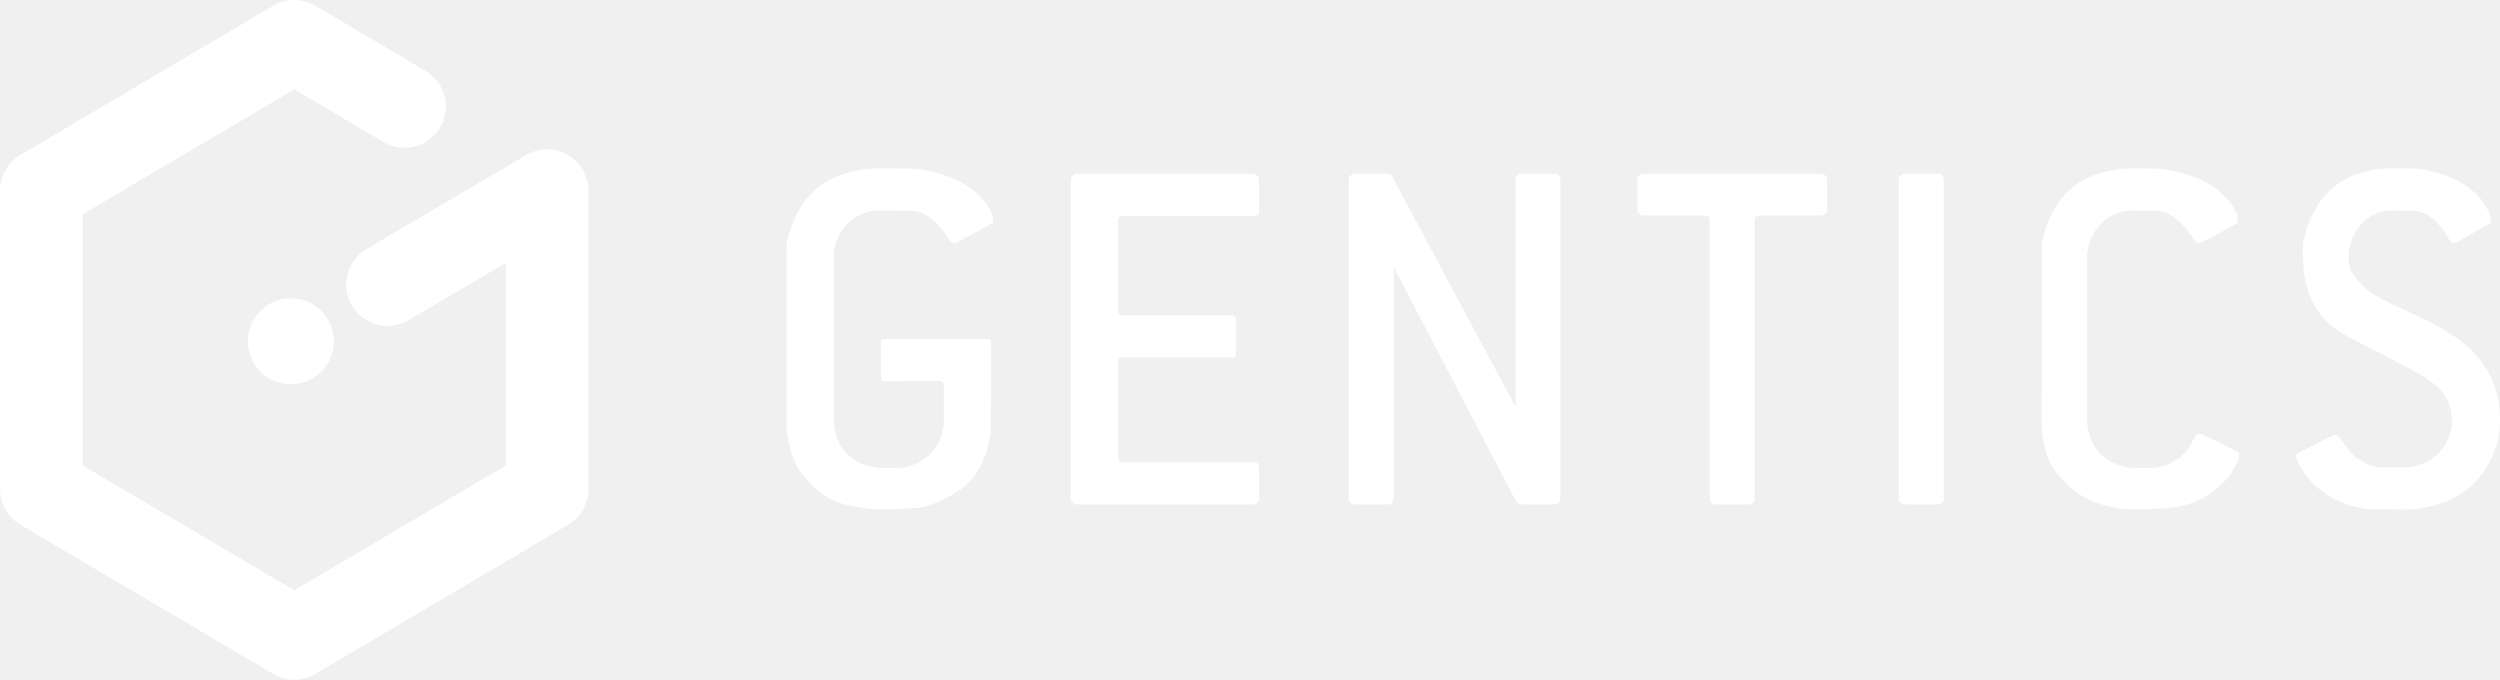
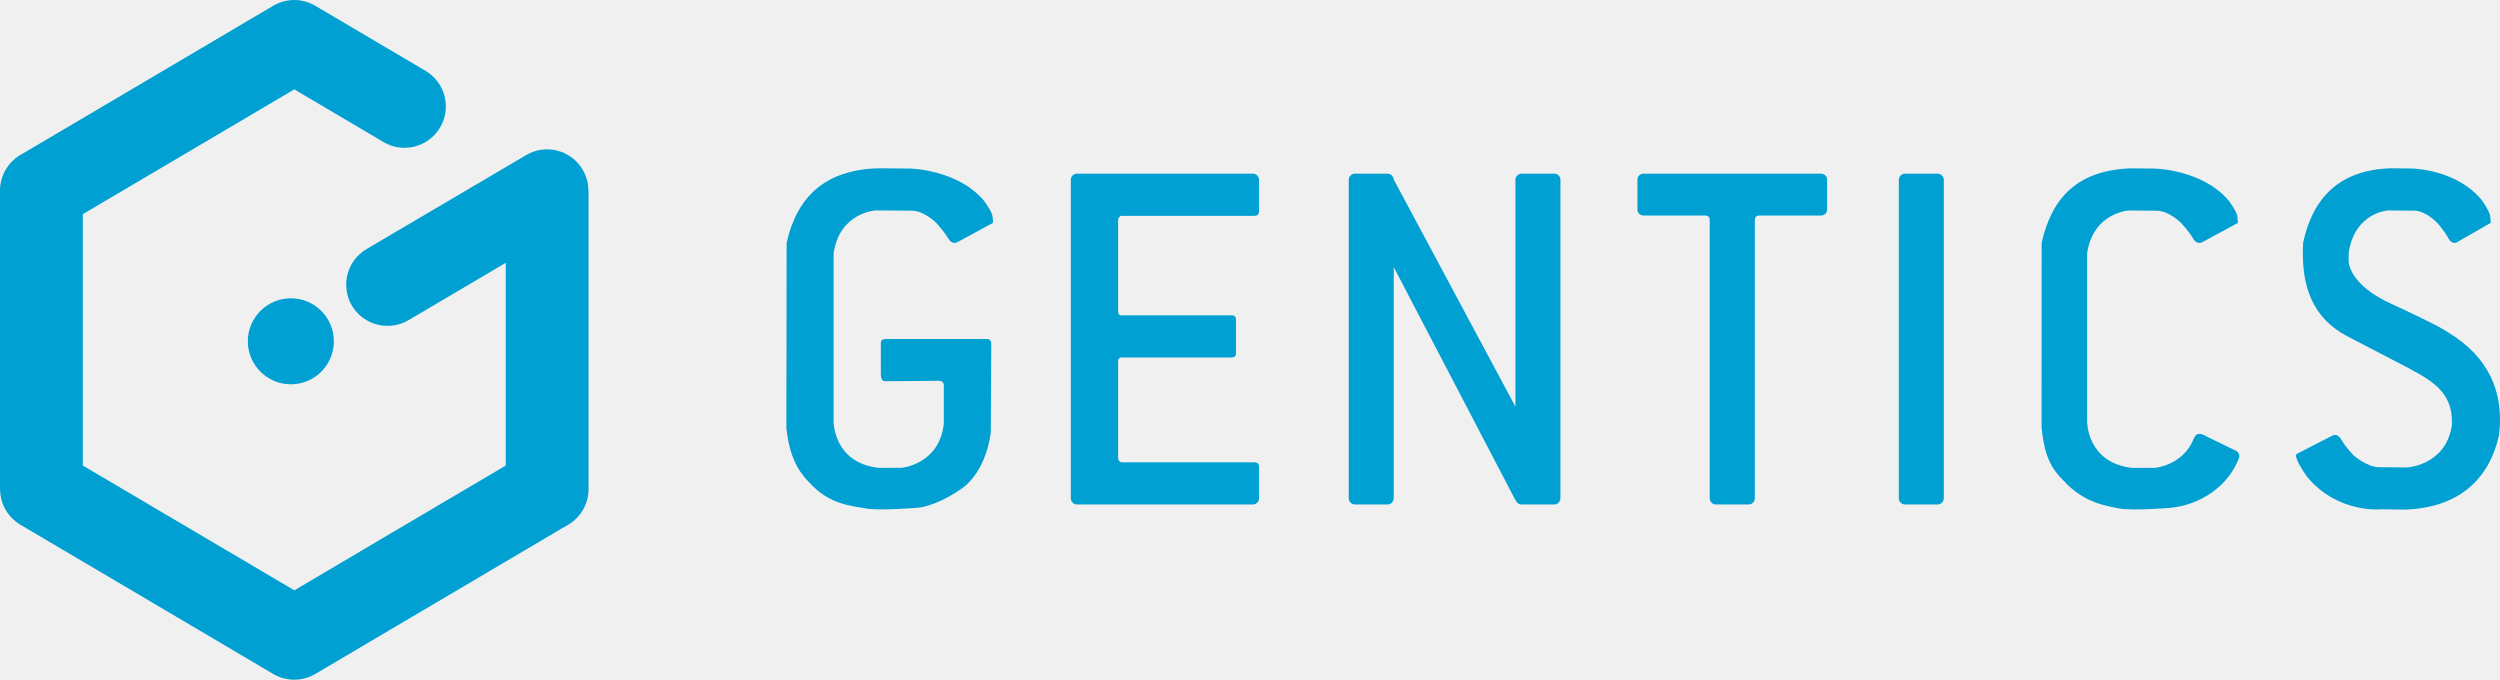
<svg xmlns="http://www.w3.org/2000/svg" id="svg47" version="1.2" viewBox="0 0 125.926 34.236" height="12.078mm" width="44.424mm">
  <defs id="defs8">
    <clipPath id="clip1">
      <path id="path2" d="m 39,8 h 86.93 V 26 H 39 Z m 0,0" />
    </clipPath>
    <clipPath id="clip2">
      <path id="path5" d="m 92,40 h 32 V 56.75 H 92 Z m 0,0" />
    </clipPath>
  </defs>
  <g transform="translate(0,-0.00311362)" id="surface113">
-     <g style="clip-rule:nonzero" id="g12" clip-path="url(#clip1)">
-       <path id="path10" d="m 44.238,8.48 1.586,0.012 c 0,0 2.414,0.039 3.738,1.621 0,0 0.391,0.523 0.426,0.758 0.035,0.234 0.027,0.359 0.027,0.359 l -1.789,0.969 c 0,0 -0.258,0.168 -0.465,-0.191 -0.207,-0.359 -0.602,-0.777 -0.602,-0.777 0,0 -0.602,-0.617 -1.242,-0.617 -0.637,0 -1.82,-0.012 -1.82,-0.012 0,0 -1.812,0.105 -2.109,2.164 v 8.441 c 0,0 -0.035,2.102 2.273,2.363 l 1.141,-0.004 c 0,0 1.902,-0.148 2.137,-2.211 v -1.969 c 0,0 0.008,-0.207 -0.281,-0.203 -0.289,0.008 -2.699,0.02 -2.699,0.02 0,0 -0.18,0.02 -0.191,-0.34 v -1.602 c 0,0 -0.008,-0.188 0.277,-0.184 h 5.078 c 0,0 0.211,-0.004 0.207,0.258 l -0.023,4.438 c 0,0 -0.176,1.973 -1.527,2.883 -1.348,0.914 -2.199,0.926 -2.199,0.926 0,0 -1.934,0.156 -2.594,0.027 -0.66,-0.133 -1.781,-0.16 -2.793,-1.277 -0.805,-0.773 -1.07,-1.738 -1.184,-2.762 l 0.012,-9.336 c 0.508,-2.254 1.871,-3.676 4.617,-3.754 m 76.855,17.191 -1.148,-0.016 c 0,0 -2.18,0.23 -3.723,-1.621 -0.098,-0.117 -0.738,-1.062 -0.531,-1.168 l 1.777,-0.914 c 0,0 0.258,-0.168 0.461,0.191 0.207,0.359 0.598,0.777 0.598,0.777 0,0 0.688,0.617 1.324,0.617 0.637,0 1.383,0.012 1.383,0.012 0,0 1.977,-0.09 2.27,-2.148 0.062,-1.762 -1.105,-2.293 -2.785,-3.168 l -2.477,-1.289 c -1.754,-0.918 -2.355,-2.512 -2.234,-4.711 0.477,-2.254 1.824,-3.676 4.414,-3.754 l 1.082,0.012 c 0,0 2.273,0.039 3.523,1.621 0,0 0.367,0.523 0.402,0.758 0.031,0.234 0.027,0.359 0.027,0.359 l -1.688,0.969 c 0,0 -0.246,0.168 -0.441,-0.191 -0.191,-0.359 -0.562,-0.777 -0.562,-0.777 0,0 -0.57,-0.617 -1.172,-0.617 -0.602,0 -1.309,-0.012 -1.309,-0.012 0,0 -1.703,0.105 -1.984,2.164 v 0.012 h 0.016 c 0,0 -0.008,0.02 -0.016,0.055 v 0.375 c 0.078,0.492 0.477,1.332 2.156,2.102 2.578,1.184 2.852,1.434 2.852,1.434 2.043,1.238 2.828,2.992 2.57,5.176 -0.504,2.254 -2.055,3.676 -4.785,3.754 m -13.715,-17.191 1.148,0.012 c 0,0 2.414,0.039 3.738,1.621 0,0 0.391,0.523 0.426,0.758 0.035,0.234 0.031,0.359 0.031,0.359 l -1.793,0.969 c 0,0 -0.258,0.168 -0.465,-0.191 -0.207,-0.359 -0.602,-0.777 -0.602,-0.777 0,0 -0.602,-0.617 -1.242,-0.617 -0.637,0 -1.387,-0.012 -1.387,-0.012 0,0 -1.809,0.105 -2.105,2.164 v 8.441 c 0,0 -0.035,2.102 2.273,2.363 l 1.141,-0.004 c 0,0 1.43,-0.113 1.965,-1.488 0.098,-0.18 0.191,-0.359 0.66,-0.082 l 1.488,0.723 c 0.027,0.012 0.184,0.16 0.133,0.332 -0.551,1.465 -1.973,2.383 -3.469,2.531 0,0 -1.934,0.156 -2.594,0.027 -0.66,-0.133 -1.781,-0.289 -2.793,-1.41 -0.809,-0.77 -0.988,-1.641 -1.098,-2.664 l 0.004,-9.301 c 0.504,-2.254 1.793,-3.676 4.539,-3.754 M 95.953,8.75 h 1.648 c 0.168,0 0.309,0.141 0.309,0.312 v 16.035 c 0,0.176 -0.141,0.316 -0.309,0.316 h -1.648 c -0.168,0 -0.309,-0.141 -0.309,-0.316 V 9.062 c 0,-0.172 0.141,-0.312 0.309,-0.312 m -9.031,0 h 4.793 c 0.176,0 0.316,0.129 0.316,0.285 v 1.539 c 0,0.156 -0.141,0.285 -0.316,0.285 h -3.07 c -0.168,-0.004 -0.254,0.07 -0.254,0.219 v 14.02 c 0,0.176 -0.141,0.316 -0.312,0.316 h -1.648 c -0.172,0 -0.312,-0.141 -0.312,-0.316 V 11.078 c 0,-0.148 -0.086,-0.223 -0.254,-0.219 h -3.07 c -0.176,0 -0.316,-0.129 -0.316,-0.285 V 9.035 c 0,-0.156 0.141,-0.285 0.316,-0.285 z m -18.676,0 h 1.645 c 0.164,0 0.297,0.129 0.309,0.289 l 6.133,11.449 V 9.062 c 0,-0.172 0.141,-0.312 0.312,-0.312 h 1.645 c 0.172,0 0.309,0.141 0.309,0.312 v 16.035 c 0,0.176 -0.137,0.316 -0.309,0.316 h -1.645 c -0.148,0 -0.27,-0.105 -0.305,-0.242 l -0.016,0.008 -6.121,-11.723 v 11.641 c 0,0.176 -0.141,0.316 -0.312,0.316 h -1.645 c -0.172,0 -0.309,-0.141 -0.309,-0.316 V 9.062 c 0,-0.172 0.137,-0.312 0.309,-0.312 m -14,0 h 8.863 c 0.168,0 0.309,0.141 0.309,0.312 v 1.602 c 0,0.152 -0.098,0.215 -0.262,0.211 h -6.613 c -0.148,-0.004 -0.227,0.086 -0.223,0.262 v 4.555 c -0.004,0.133 0.062,0.203 0.207,0.195 h 5.547 c 0.109,0.008 0.172,0.066 0.184,0.188 v 1.75 C 62.246,17.941 62.184,18 62.074,18.008 h -5.547 c -0.145,-0.004 -0.211,0.066 -0.207,0.195 v 4.824 c -0.004,0.176 0.074,0.266 0.223,0.262 h 6.613 c 0.164,-0.004 0.262,0.059 0.262,0.211 v 1.598 c 0,0.176 -0.141,0.316 -0.309,0.316 h -8.863 c -0.172,0 -0.309,-0.141 -0.309,-0.316 V 9.062 c 0,-0.172 0.137,-0.312 0.309,-0.312" style="fill:#ffffff;fill-opacity:1;fill-rule:nonzero;stroke:none" />
+     <g style="clip-rule:nonzero;fill:#00a0d2;fill-opacity:1" id="g12" clip-path="url(#clip1)">
+       <path id="path10" d="m 44.238,8.48 1.586,0.012 c 0,0 2.414,0.039 3.738,1.621 0,0 0.391,0.523 0.426,0.758 0.035,0.234 0.027,0.359 0.027,0.359 l -1.789,0.969 c 0,0 -0.258,0.168 -0.465,-0.191 -0.207,-0.359 -0.602,-0.777 -0.602,-0.777 0,0 -0.602,-0.617 -1.242,-0.617 -0.637,0 -1.82,-0.012 -1.82,-0.012 0,0 -1.812,0.105 -2.109,2.164 v 8.441 c 0,0 -0.035,2.102 2.273,2.363 l 1.141,-0.004 c 0,0 1.902,-0.148 2.137,-2.211 v -1.969 c 0,0 0.008,-0.207 -0.281,-0.203 -0.289,0.008 -2.699,0.02 -2.699,0.02 0,0 -0.18,0.02 -0.191,-0.34 v -1.602 c 0,0 -0.008,-0.188 0.277,-0.184 h 5.078 c 0,0 0.211,-0.004 0.207,0.258 l -0.023,4.438 c 0,0 -0.176,1.973 -1.527,2.883 -1.348,0.914 -2.199,0.926 -2.199,0.926 0,0 -1.934,0.156 -2.594,0.027 -0.66,-0.133 -1.781,-0.16 -2.793,-1.277 -0.805,-0.773 -1.07,-1.738 -1.184,-2.762 l 0.012,-9.336 c 0.508,-2.254 1.871,-3.676 4.617,-3.754 m 76.855,17.191 -1.148,-0.016 c 0,0 -2.18,0.23 -3.723,-1.621 -0.098,-0.117 -0.738,-1.062 -0.531,-1.168 l 1.777,-0.914 c 0,0 0.258,-0.168 0.461,0.191 0.207,0.359 0.598,0.777 0.598,0.777 0,0 0.688,0.617 1.324,0.617 0.637,0 1.383,0.012 1.383,0.012 0,0 1.977,-0.09 2.27,-2.148 0.062,-1.762 -1.105,-2.293 -2.785,-3.168 l -2.477,-1.289 c -1.754,-0.918 -2.355,-2.512 -2.234,-4.711 0.477,-2.254 1.824,-3.676 4.414,-3.754 l 1.082,0.012 c 0,0 2.273,0.039 3.523,1.621 0,0 0.367,0.523 0.402,0.758 0.031,0.234 0.027,0.359 0.027,0.359 l -1.688,0.969 c 0,0 -0.246,0.168 -0.441,-0.191 -0.191,-0.359 -0.562,-0.777 -0.562,-0.777 0,0 -0.57,-0.617 -1.172,-0.617 -0.602,0 -1.309,-0.012 -1.309,-0.012 0,0 -1.703,0.105 -1.984,2.164 v 0.012 h 0.016 c 0,0 -0.008,0.02 -0.016,0.055 v 0.375 c 0.078,0.492 0.477,1.332 2.156,2.102 2.578,1.184 2.852,1.434 2.852,1.434 2.043,1.238 2.828,2.992 2.57,5.176 -0.504,2.254 -2.055,3.676 -4.785,3.754 m -13.715,-17.191 1.148,0.012 c 0,0 2.414,0.039 3.738,1.621 0,0 0.391,0.523 0.426,0.758 0.035,0.234 0.031,0.359 0.031,0.359 l -1.793,0.969 c 0,0 -0.258,0.168 -0.465,-0.191 -0.207,-0.359 -0.602,-0.777 -0.602,-0.777 0,0 -0.602,-0.617 -1.242,-0.617 -0.637,0 -1.387,-0.012 -1.387,-0.012 0,0 -1.809,0.105 -2.105,2.164 v 8.441 c 0,0 -0.035,2.102 2.273,2.363 l 1.141,-0.004 c 0,0 1.43,-0.113 1.965,-1.488 0.098,-0.18 0.191,-0.359 0.66,-0.082 l 1.488,0.723 c 0.027,0.012 0.184,0.16 0.133,0.332 -0.551,1.465 -1.973,2.383 -3.469,2.531 0,0 -1.934,0.156 -2.594,0.027 -0.66,-0.133 -1.781,-0.289 -2.793,-1.41 -0.809,-0.77 -0.988,-1.641 -1.098,-2.664 l 0.004,-9.301 c 0.504,-2.254 1.793,-3.676 4.539,-3.754 M 95.953,8.75 h 1.648 c 0.168,0 0.309,0.141 0.309,0.312 v 16.035 c 0,0.176 -0.141,0.316 -0.309,0.316 h -1.648 c -0.168,0 -0.309,-0.141 -0.309,-0.316 V 9.062 c 0,-0.172 0.141,-0.312 0.309,-0.312 m -9.031,0 h 4.793 c 0.176,0 0.316,0.129 0.316,0.285 v 1.539 c 0,0.156 -0.141,0.285 -0.316,0.285 h -3.07 c -0.168,-0.004 -0.254,0.07 -0.254,0.219 v 14.02 c 0,0.176 -0.141,0.316 -0.312,0.316 h -1.648 c -0.172,0 -0.312,-0.141 -0.312,-0.316 V 11.078 c 0,-0.148 -0.086,-0.223 -0.254,-0.219 h -3.07 c -0.176,0 -0.316,-0.129 -0.316,-0.285 V 9.035 c 0,-0.156 0.141,-0.285 0.316,-0.285 z m -18.676,0 h 1.645 c 0.164,0 0.297,0.129 0.309,0.289 l 6.133,11.449 V 9.062 c 0,-0.172 0.141,-0.312 0.312,-0.312 h 1.645 c 0.172,0 0.309,0.141 0.309,0.312 v 16.035 c 0,0.176 -0.137,0.316 -0.309,0.316 h -1.645 c -0.148,0 -0.27,-0.105 -0.305,-0.242 l -0.016,0.008 -6.121,-11.723 v 11.641 c 0,0.176 -0.141,0.316 -0.312,0.316 h -1.645 c -0.172,0 -0.309,-0.141 -0.309,-0.316 V 9.062 c 0,-0.172 0.137,-0.312 0.309,-0.312 m -14,0 h 8.863 c 0.168,0 0.309,0.141 0.309,0.312 v 1.602 c 0,0.152 -0.098,0.215 -0.262,0.211 h -6.613 c -0.148,-0.004 -0.227,0.086 -0.223,0.262 v 4.555 c -0.004,0.133 0.062,0.203 0.207,0.195 h 5.547 c 0.109,0.008 0.172,0.066 0.184,0.188 v 1.75 C 62.246,17.941 62.184,18 62.074,18.008 h -5.547 c -0.145,-0.004 -0.211,0.066 -0.207,0.195 v 4.824 c -0.004,0.176 0.074,0.266 0.223,0.262 h 6.613 c 0.164,-0.004 0.262,0.059 0.262,0.211 v 1.598 c 0,0.176 -0.141,0.316 -0.309,0.316 h -8.863 c -0.172,0 -0.309,-0.141 -0.309,-0.316 V 9.062 c 0,-0.172 0.137,-0.312 0.309,-0.312" style="fill:#00a0d2;fill-opacity:1;fill-rule:nonzero;stroke:none" />
    </g>
-     <path id="path14" d="m 20.57,16.133 c -0.992,0.578 -2.266,0.246 -2.848,-0.742 -0.578,-0.992 -0.246,-2.262 0.742,-2.844 L 26.508,7.812 c 0.988,-0.582 2.262,-0.25 2.844,0.742 0.191,0.328 0.285,0.691 0.285,1.051 h 0.008 v 15.035 c 0,0.812 -0.465,1.512 -1.141,1.859 L 22.25,30.191 15.883,33.949 c -0.688,0.406 -1.512,0.371 -2.145,-0.012 L 7.395,30.191 1.027,26.434 C 0.371,26.043 0.004,25.352 0.004,24.641 H 0 V 9.605 C 0,8.793 0.465,8.09 1.141,7.742 L 7.395,4.051 13.762,0.293 c 0.688,-0.406 1.508,-0.371 2.145,0.016 l 5.527,3.262 c 0.992,0.586 1.32,1.863 0.734,2.852 -0.586,0.992 -1.863,1.32 -2.852,0.734 L 14.824,4.504 9.516,7.637 4.172,10.789 v 12.664 l 5.344,3.152 5.309,3.133 5.305,-3.133 5.344,-3.152 V 13.242 Z m -5.922,-1.105 c 1.199,0 2.168,0.969 2.168,2.164 0,1.199 -0.969,2.168 -2.168,2.168 -1.191,0 -2.164,-0.969 -2.164,-2.168 0,-1.195 0.973,-2.164 2.164,-2.164" style="fill:#ffffff;fill-opacity:1;fill-rule:nonzero;stroke:none" />
-     <g style="clip-rule:nonzero" id="g44" clip-path="url(#clip2)" />
+     <path id="path14" d="m 20.57,16.133 c -0.992,0.578 -2.266,0.246 -2.848,-0.742 -0.578,-0.992 -0.246,-2.262 0.742,-2.844 L 26.508,7.812 c 0.988,-0.582 2.262,-0.25 2.844,0.742 0.191,0.328 0.285,0.691 0.285,1.051 h 0.008 v 15.035 c 0,0.812 -0.465,1.512 -1.141,1.859 L 22.25,30.191 15.883,33.949 c -0.688,0.406 -1.512,0.371 -2.145,-0.012 L 7.395,30.191 1.027,26.434 C 0.371,26.043 0.004,25.352 0.004,24.641 H 0 V 9.605 C 0,8.793 0.465,8.09 1.141,7.742 L 7.395,4.051 13.762,0.293 c 0.688,-0.406 1.508,-0.371 2.145,0.016 l 5.527,3.262 c 0.992,0.586 1.32,1.863 0.734,2.852 -0.586,0.992 -1.863,1.32 -2.852,0.734 L 14.824,4.504 9.516,7.637 4.172,10.789 v 12.664 l 5.344,3.152 5.309,3.133 5.305,-3.133 5.344,-3.152 V 13.242 Z m -5.922,-1.105 c 1.199,0 2.168,0.969 2.168,2.164 0,1.199 -0.969,2.168 -2.168,2.168 -1.191,0 -2.164,-0.969 -2.164,-2.168 0,-1.195 0.973,-2.164 2.164,-2.164" style="fill:#00a0d2;fill-opacity:1;fill-rule:nonzero;stroke:none" />
+     <g style="clip-rule:nonzero;fill:#00a0d2;fill-opacity:1" id="g44" clip-path="url(#clip2)" />
  </g>
</svg>
